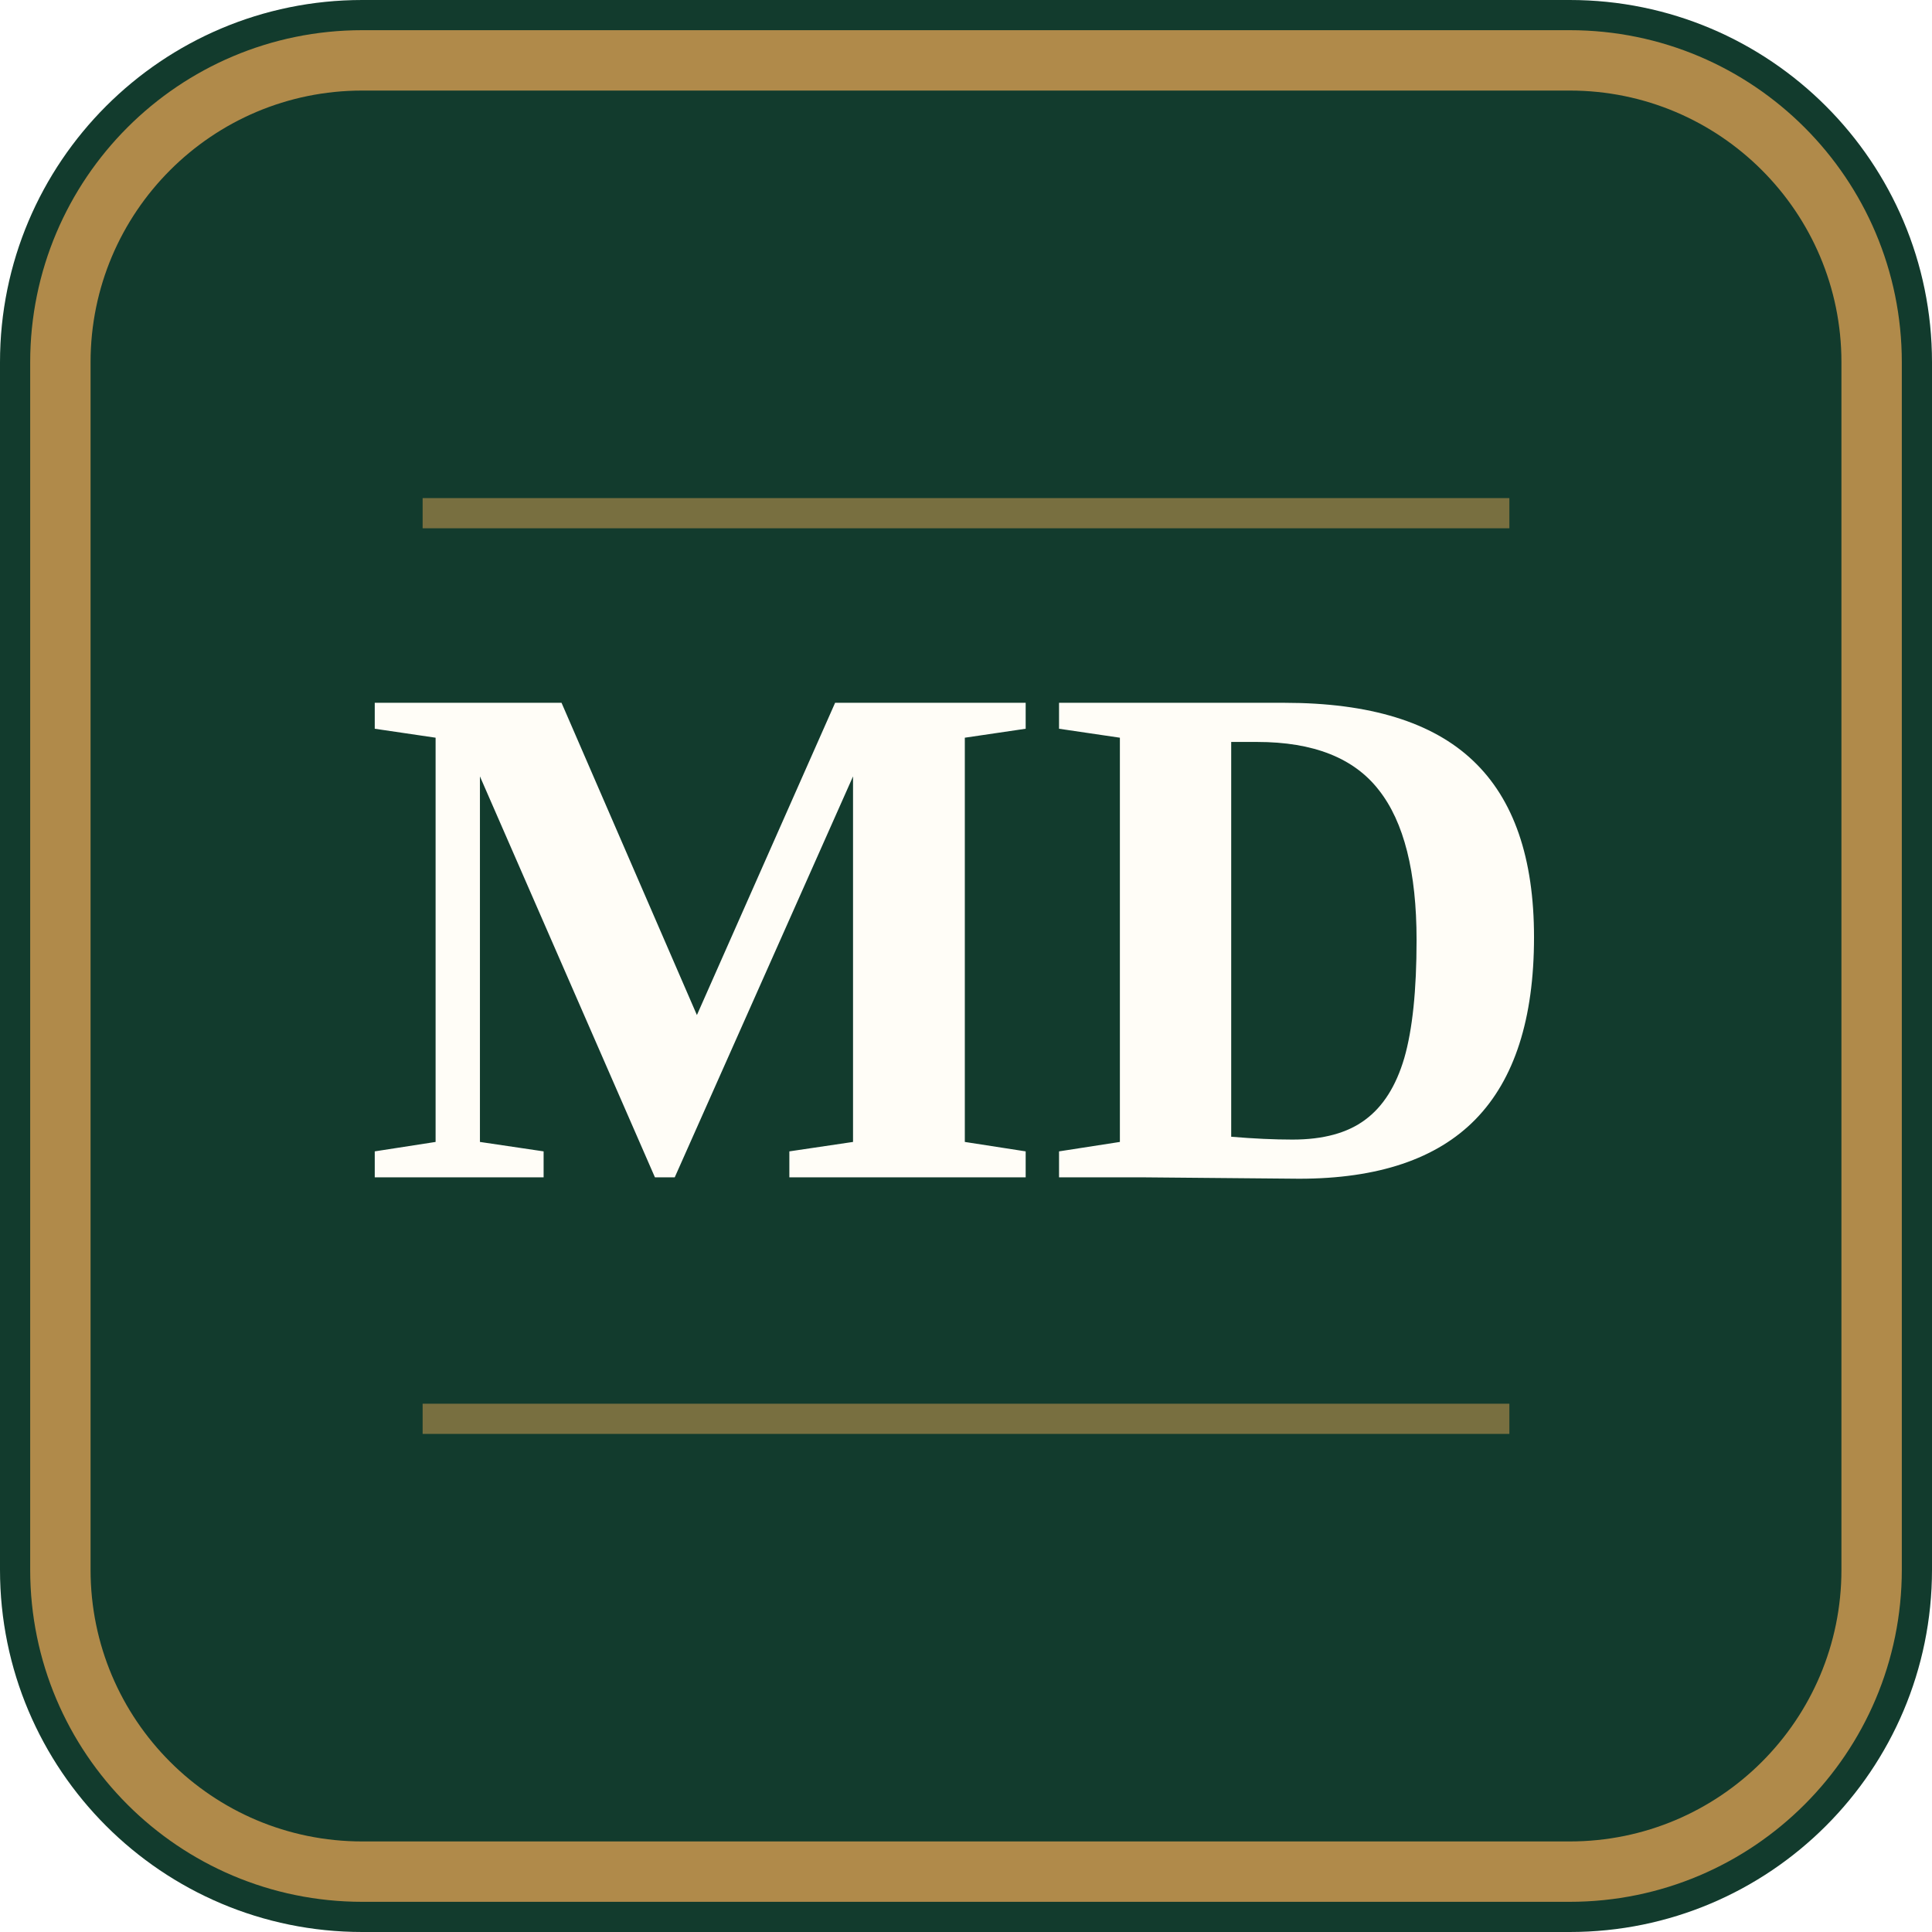
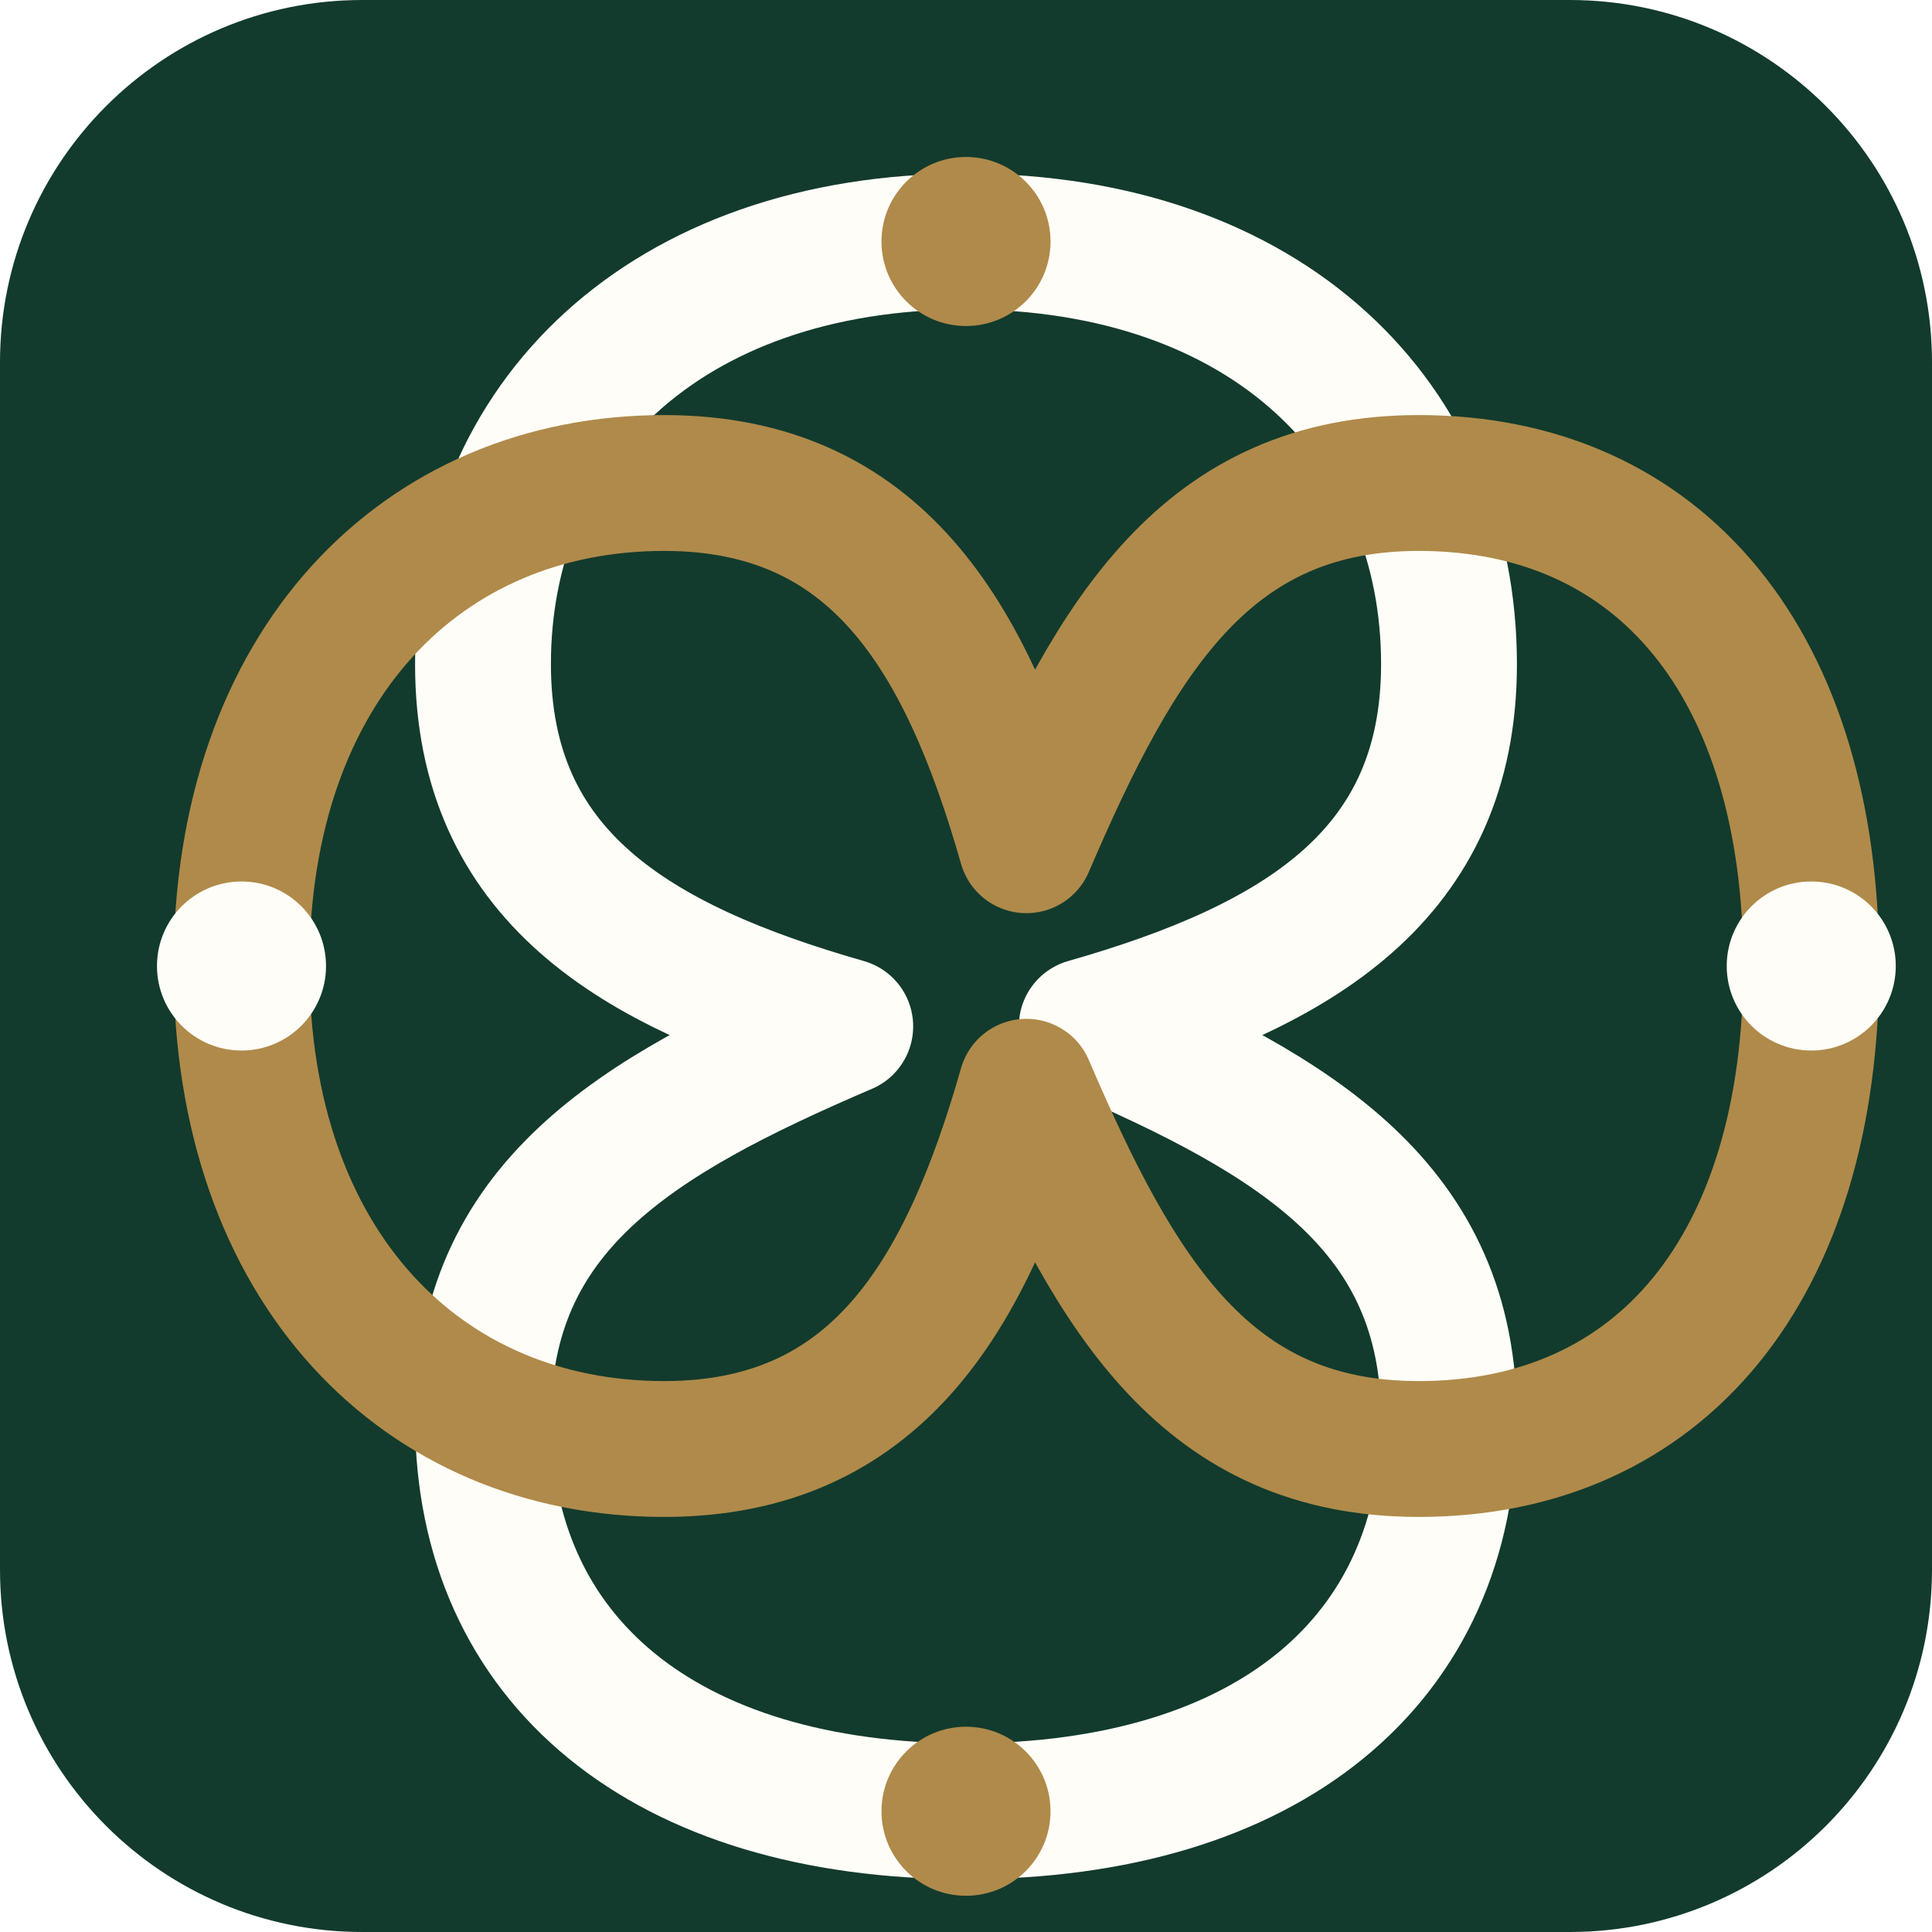
- <svg xmlns="http://www.w3.org/2000/svg" viewBox="0 0 64 64" role="img" aria-labelledby="title">
+ <svg xmlns="http://www.w3.org/2000/svg" viewBox="0 0 64 64" fill="none">
  <rect width="64" height="64" rx="12" fill="#123b2d" />
-   <rect x="2" y="2" width="60" height="60" rx="10" fill="none" stroke="#b08a4a" stroke-width="2" />
-   <path d="M14 17h36M14 47h36" stroke="#b08a4a" stroke-width="1" stroke-opacity=".65" />
-   <text x="32" y="39" fill="#fffdf7" font-family="Georgia, 'Times New Roman', serif" font-size="24" font-weight="700" text-anchor="middle">MD</text>
+   <path d="M32 8C42 8 48 14 48 22C48 29 43 32 36 34C43 37 48 40 48 47C48 55 42 60 32 60C22 60 16 55 16 47C16 40 21 37 28 34C21 32 16 29 16 22C16 14 22 8 32 8Z" stroke="#fffdf7" stroke-width="4.5" stroke-linecap="round" stroke-linejoin="round" />
+   <path d="M8 32C8 22 14 16 22 16C29 16 32 21 34 28C37 21 40 16 47 16C55 16 60 22 60 32C60 42 55 48 47 48C40 48 37 43 34 36C32 43 29 48 22 48C14 48 8 42 8 32Z" stroke="#b08a4a" stroke-width="4.5" stroke-linecap="round" stroke-linejoin="round" />
+   <circle cx="32" cy="8" r="2.8" fill="#b08a4a" />
+   <circle cx="60" cy="32" r="2.8" fill="#fffdf7" />
+   <circle cx="32" cy="60" r="2.8" fill="#b08a4a" />
+   <circle cx="8" cy="32" r="2.8" fill="#fffdf7" />
</svg>
